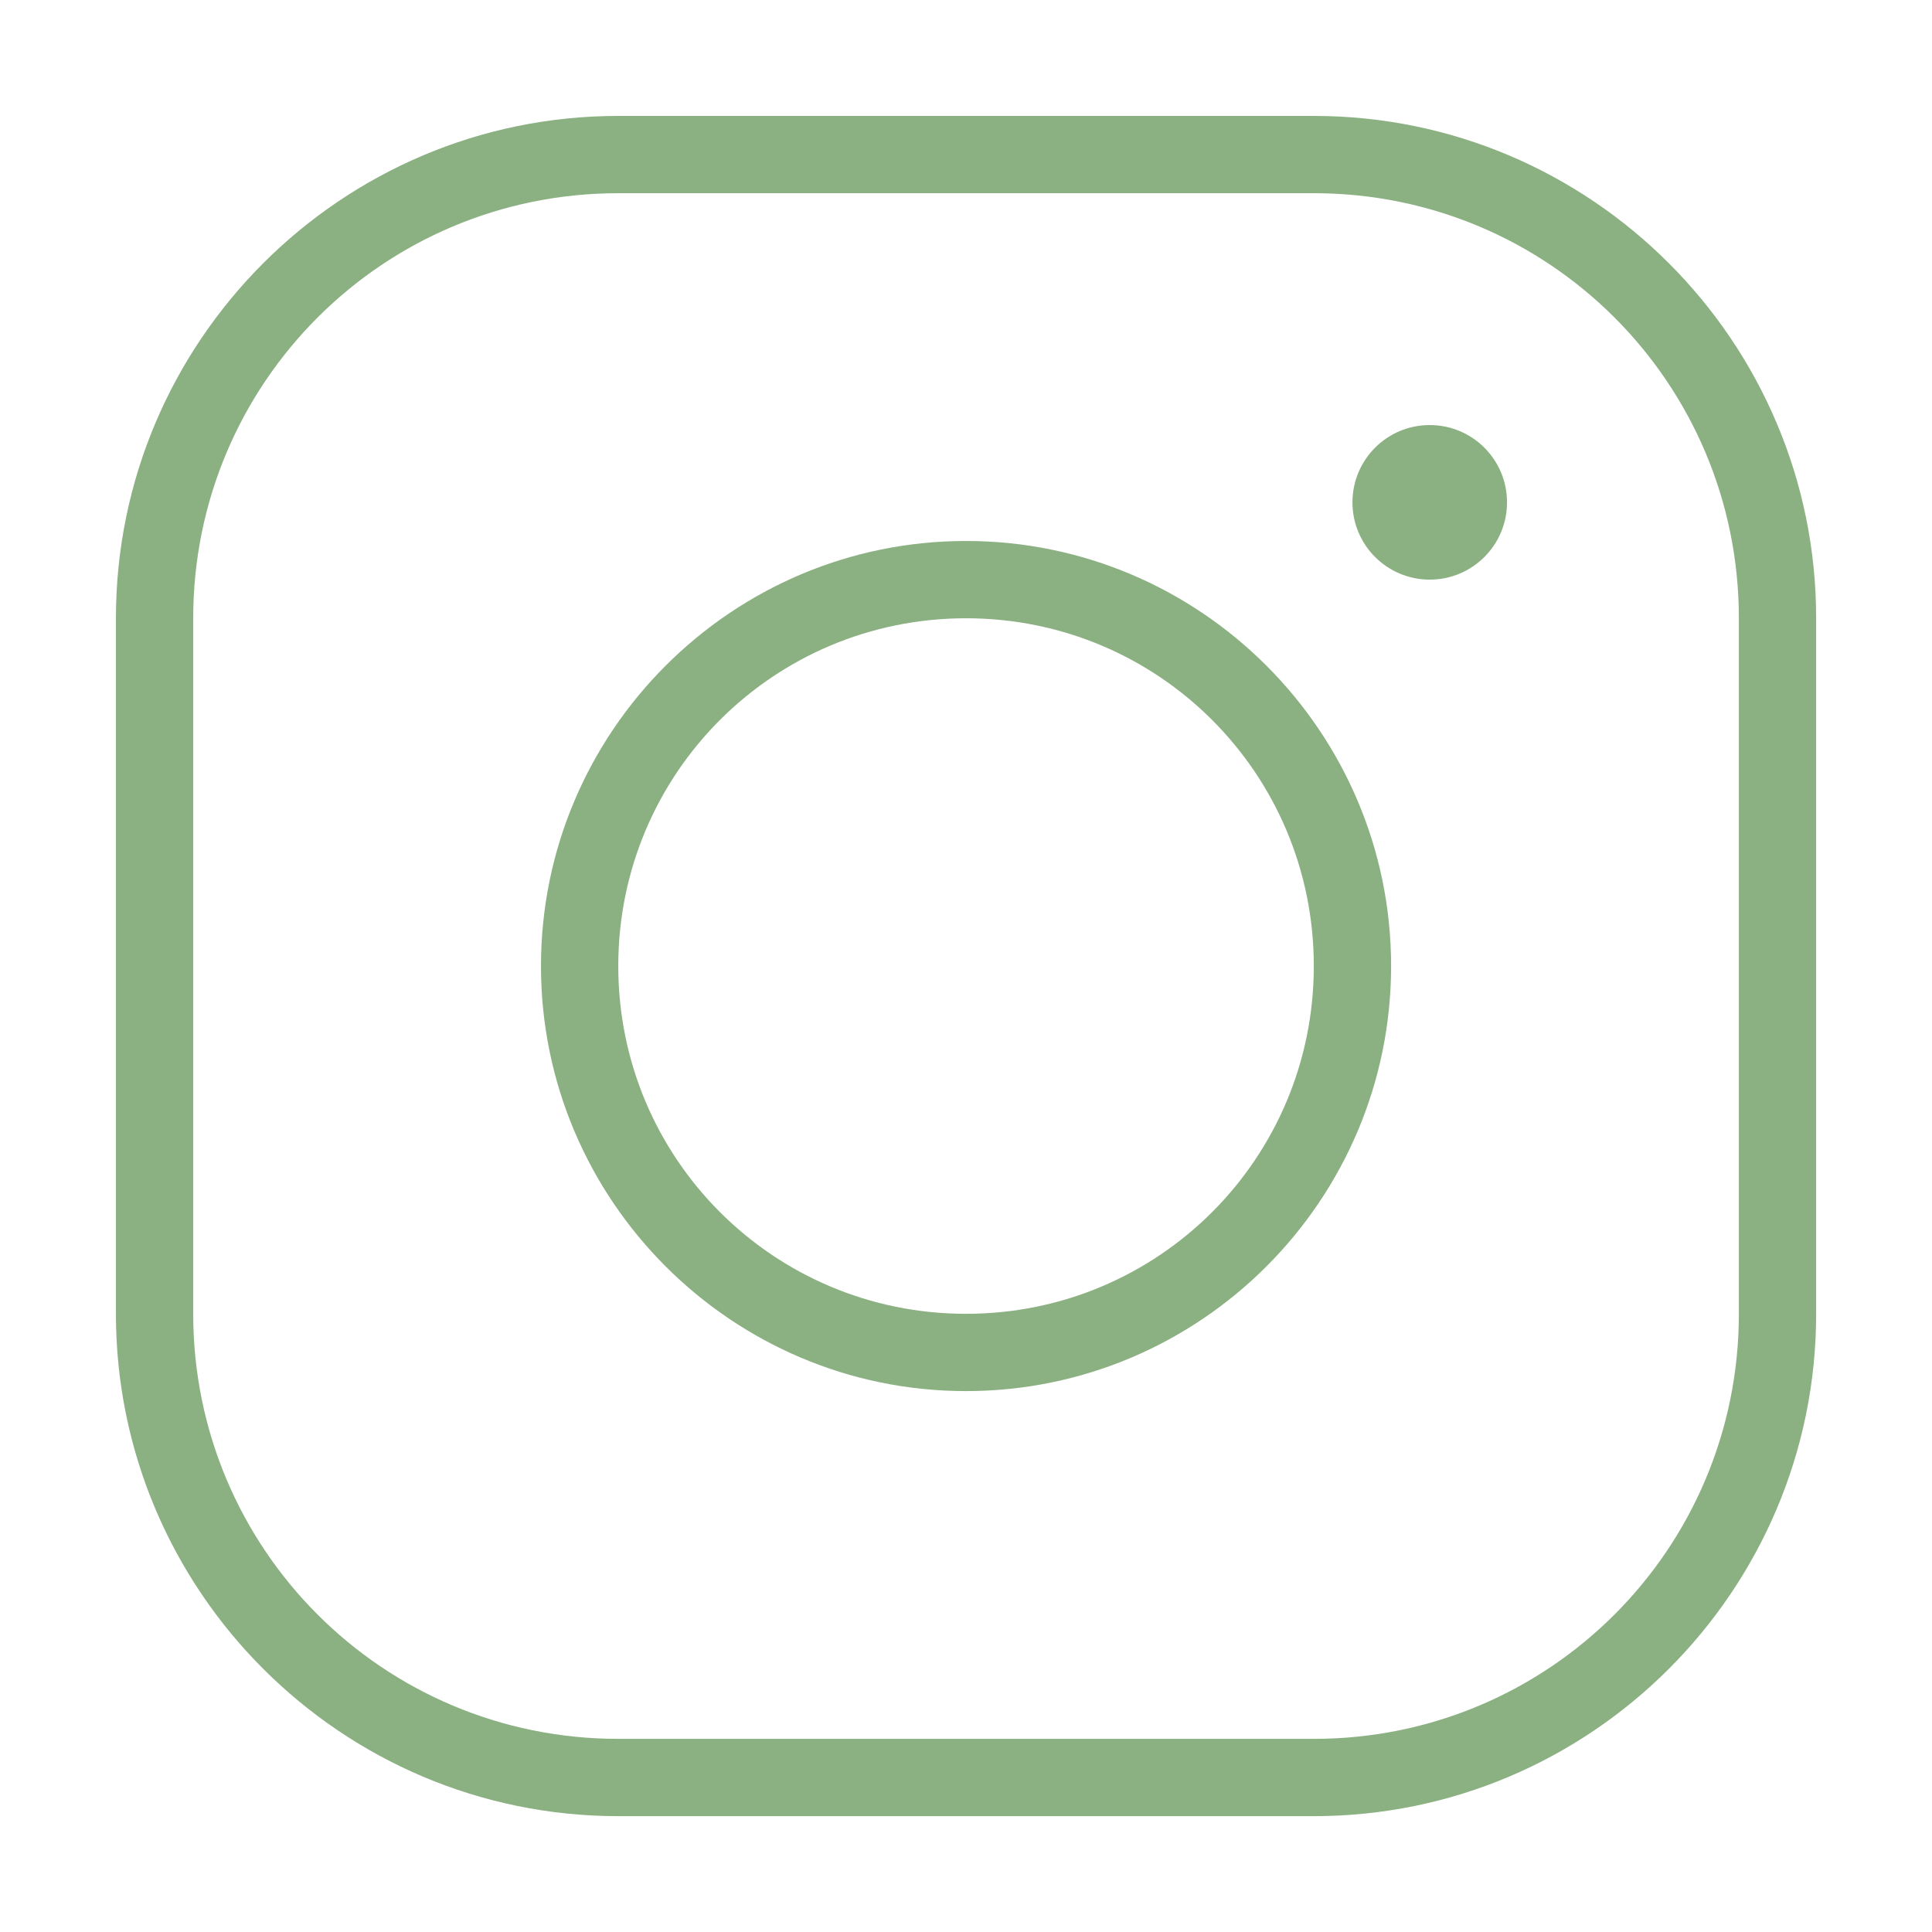
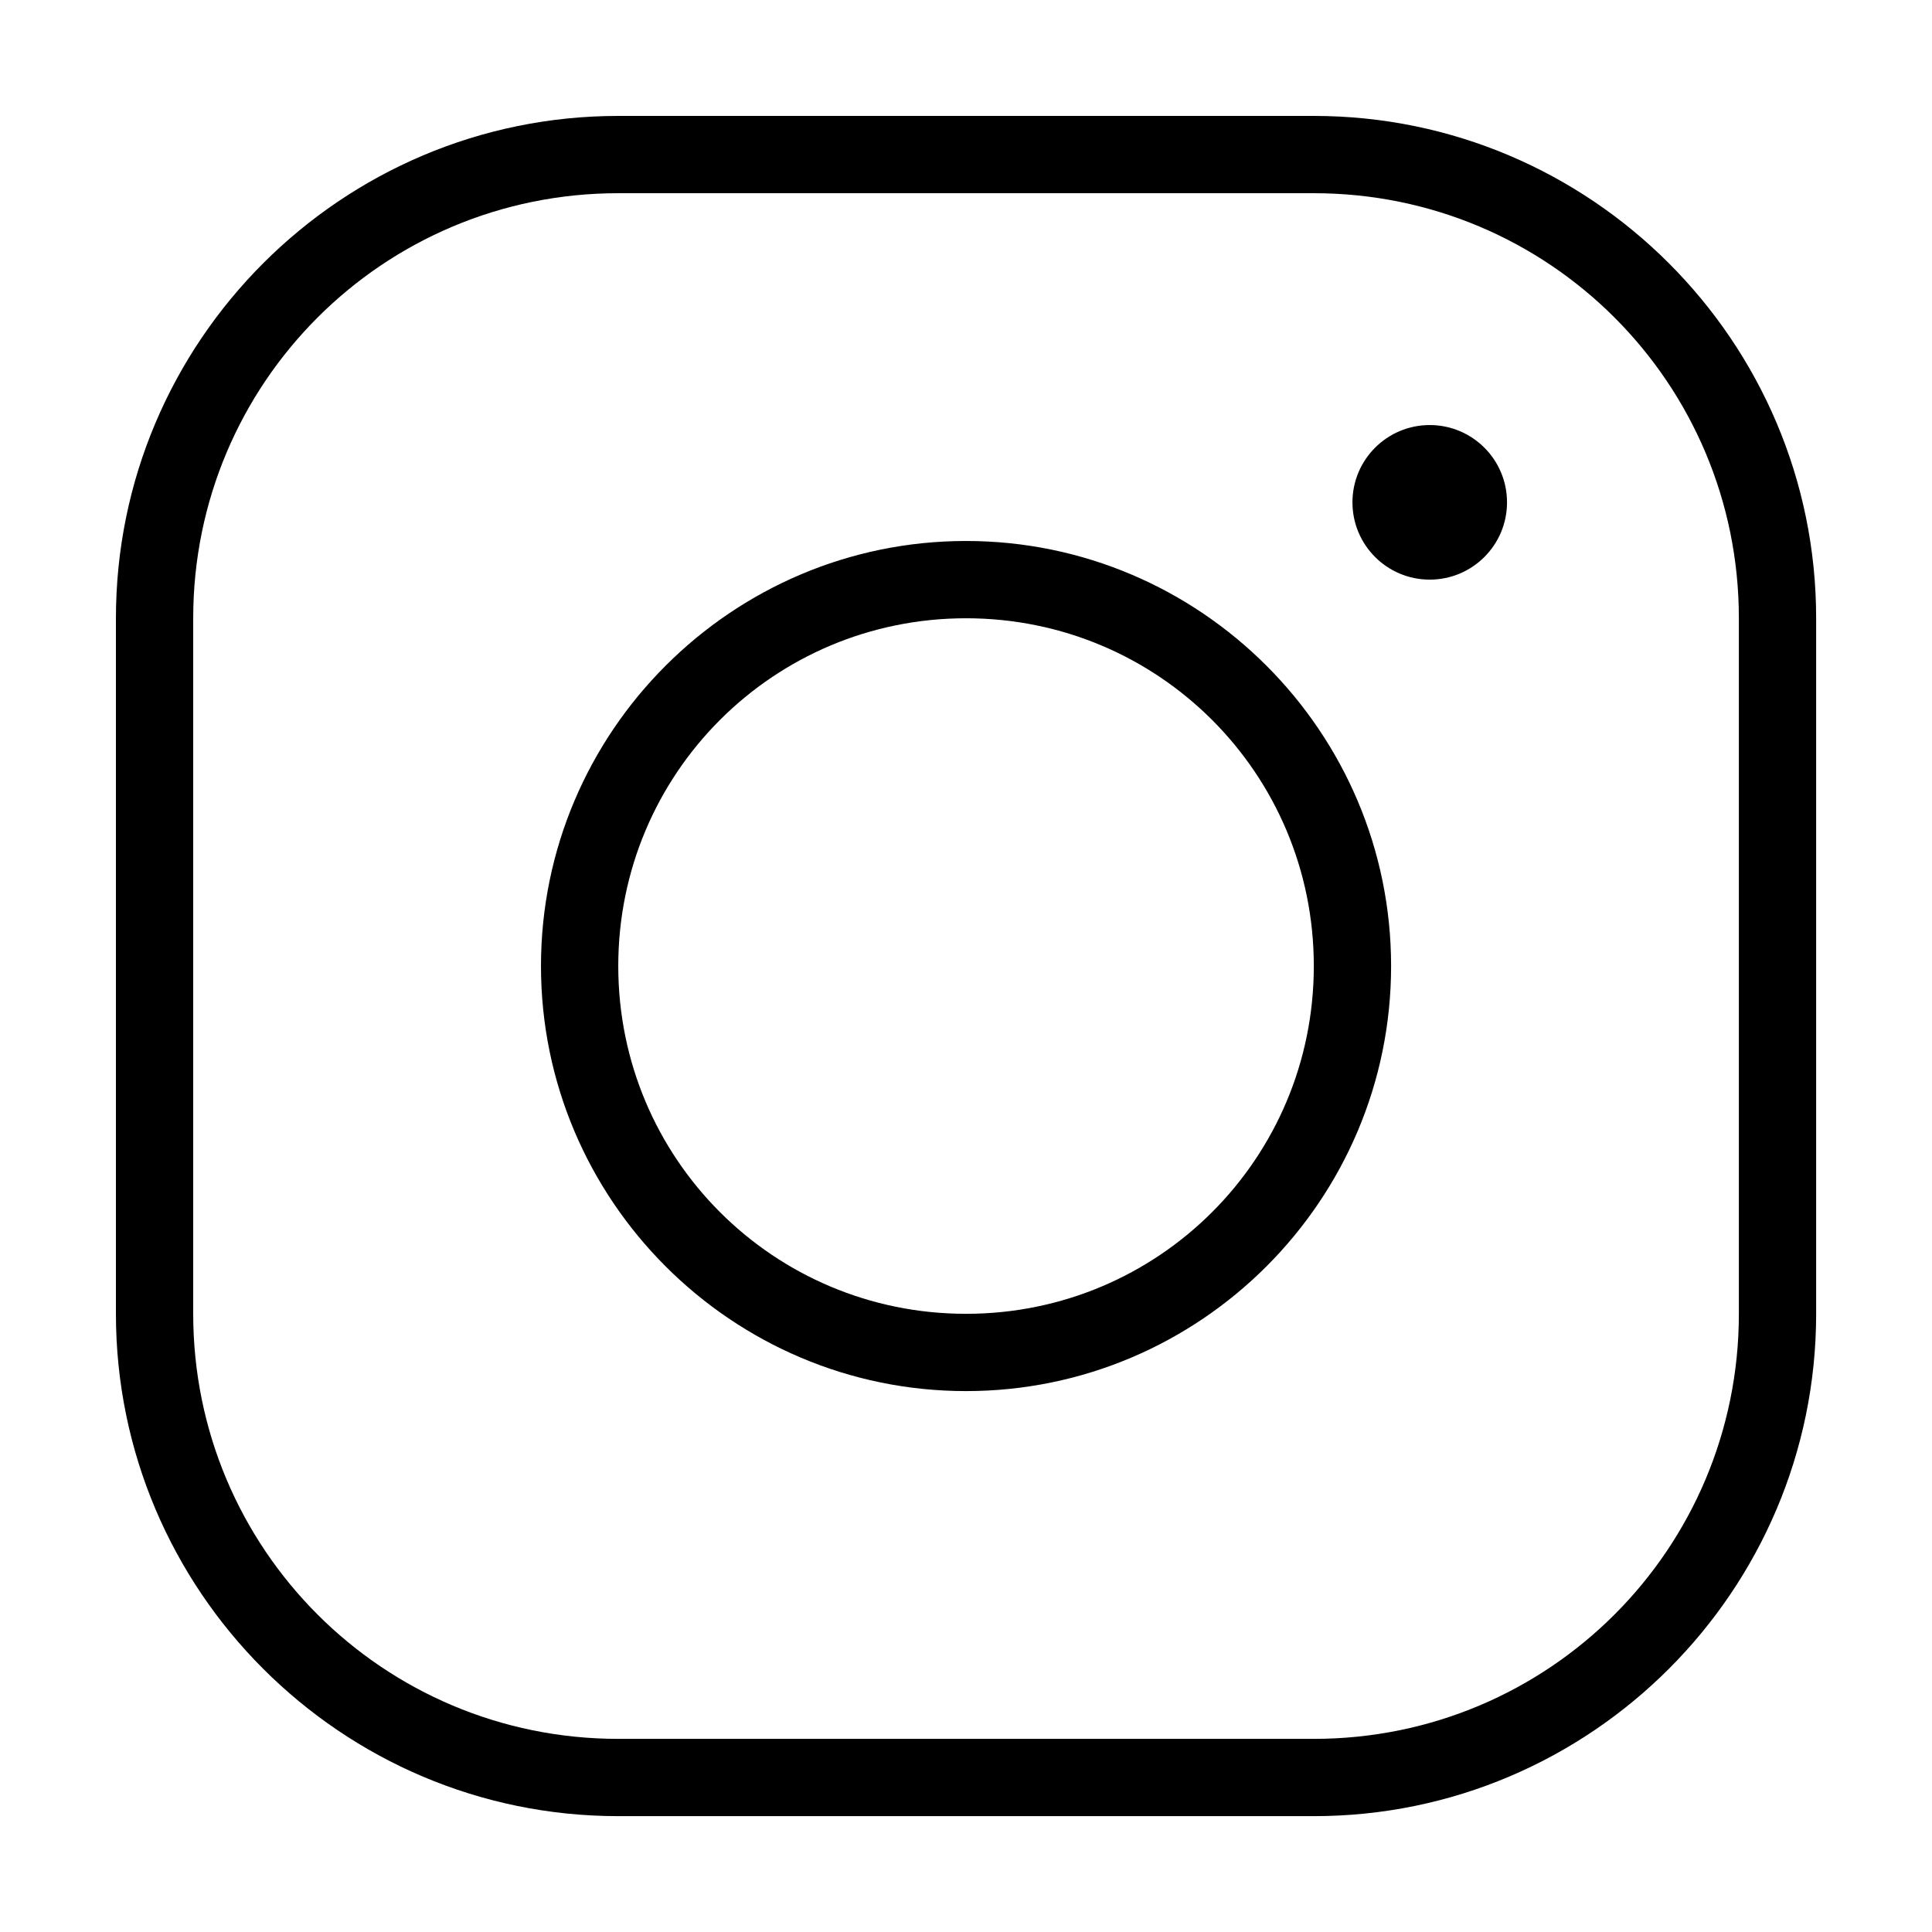
<svg xmlns="http://www.w3.org/2000/svg" viewBox="0,0,255.99,255.99" width="50px" height="50px">
-   <g fill="#8BB082" fill-rule="nonzero" stroke="none" stroke-width="1" stroke-linecap="butt" stroke-linejoin="miter" stroke-miterlimit="10" stroke-dasharray="" stroke-dashoffset="0" font-family="none" font-weight="none" font-size="none" text-anchor="none" style="mix-blend-mode: normal">
+   <g fill="#000" fill-rule="nonzero" stroke="none" stroke-width="1" stroke-linecap="butt" stroke-linejoin="miter" stroke-miterlimit="10" stroke-dasharray="" stroke-dashoffset="0" font-family="none" font-weight="none" font-size="none" text-anchor="none" style="mix-blend-mode: normal">
    <g transform="scale(5.12,5.12)">
      <path d="M16,3c-7.168,0 -13,5.832 -13,13v18c0,7.168 5.832,13 13,13h18c7.168,0 13,-5.832 13,-13v-18c0,-7.168 -5.832,-13 -13,-13zM16,5h18c6.086,0 11,4.914 11,11v18c0,6.086 -4.914,11 -11,11h-18c-6.086,0 -11,-4.914 -11,-11v-18c0,-6.086 4.914,-11 11,-11zM37,11c-1.105,0 -2,0.895 -2,2c0,1.105 0.895,2 2,2c1.105,0 2,-0.895 2,-2c0,-1.105 -0.895,-2 -2,-2zM25,14c-6.063,0 -11,4.937 -11,11c0,6.063 4.937,11 11,11c6.063,0 11,-4.937 11,-11c0,-6.063 -4.937,-11 -11,-11zM25,16c4.982,0 9,4.018 9,9c0,4.982 -4.018,9 -9,9c-4.982,0 -9,-4.018 -9,-9c0,-4.982 4.018,-9 9,-9z" />
    </g>
  </g>
</svg>
